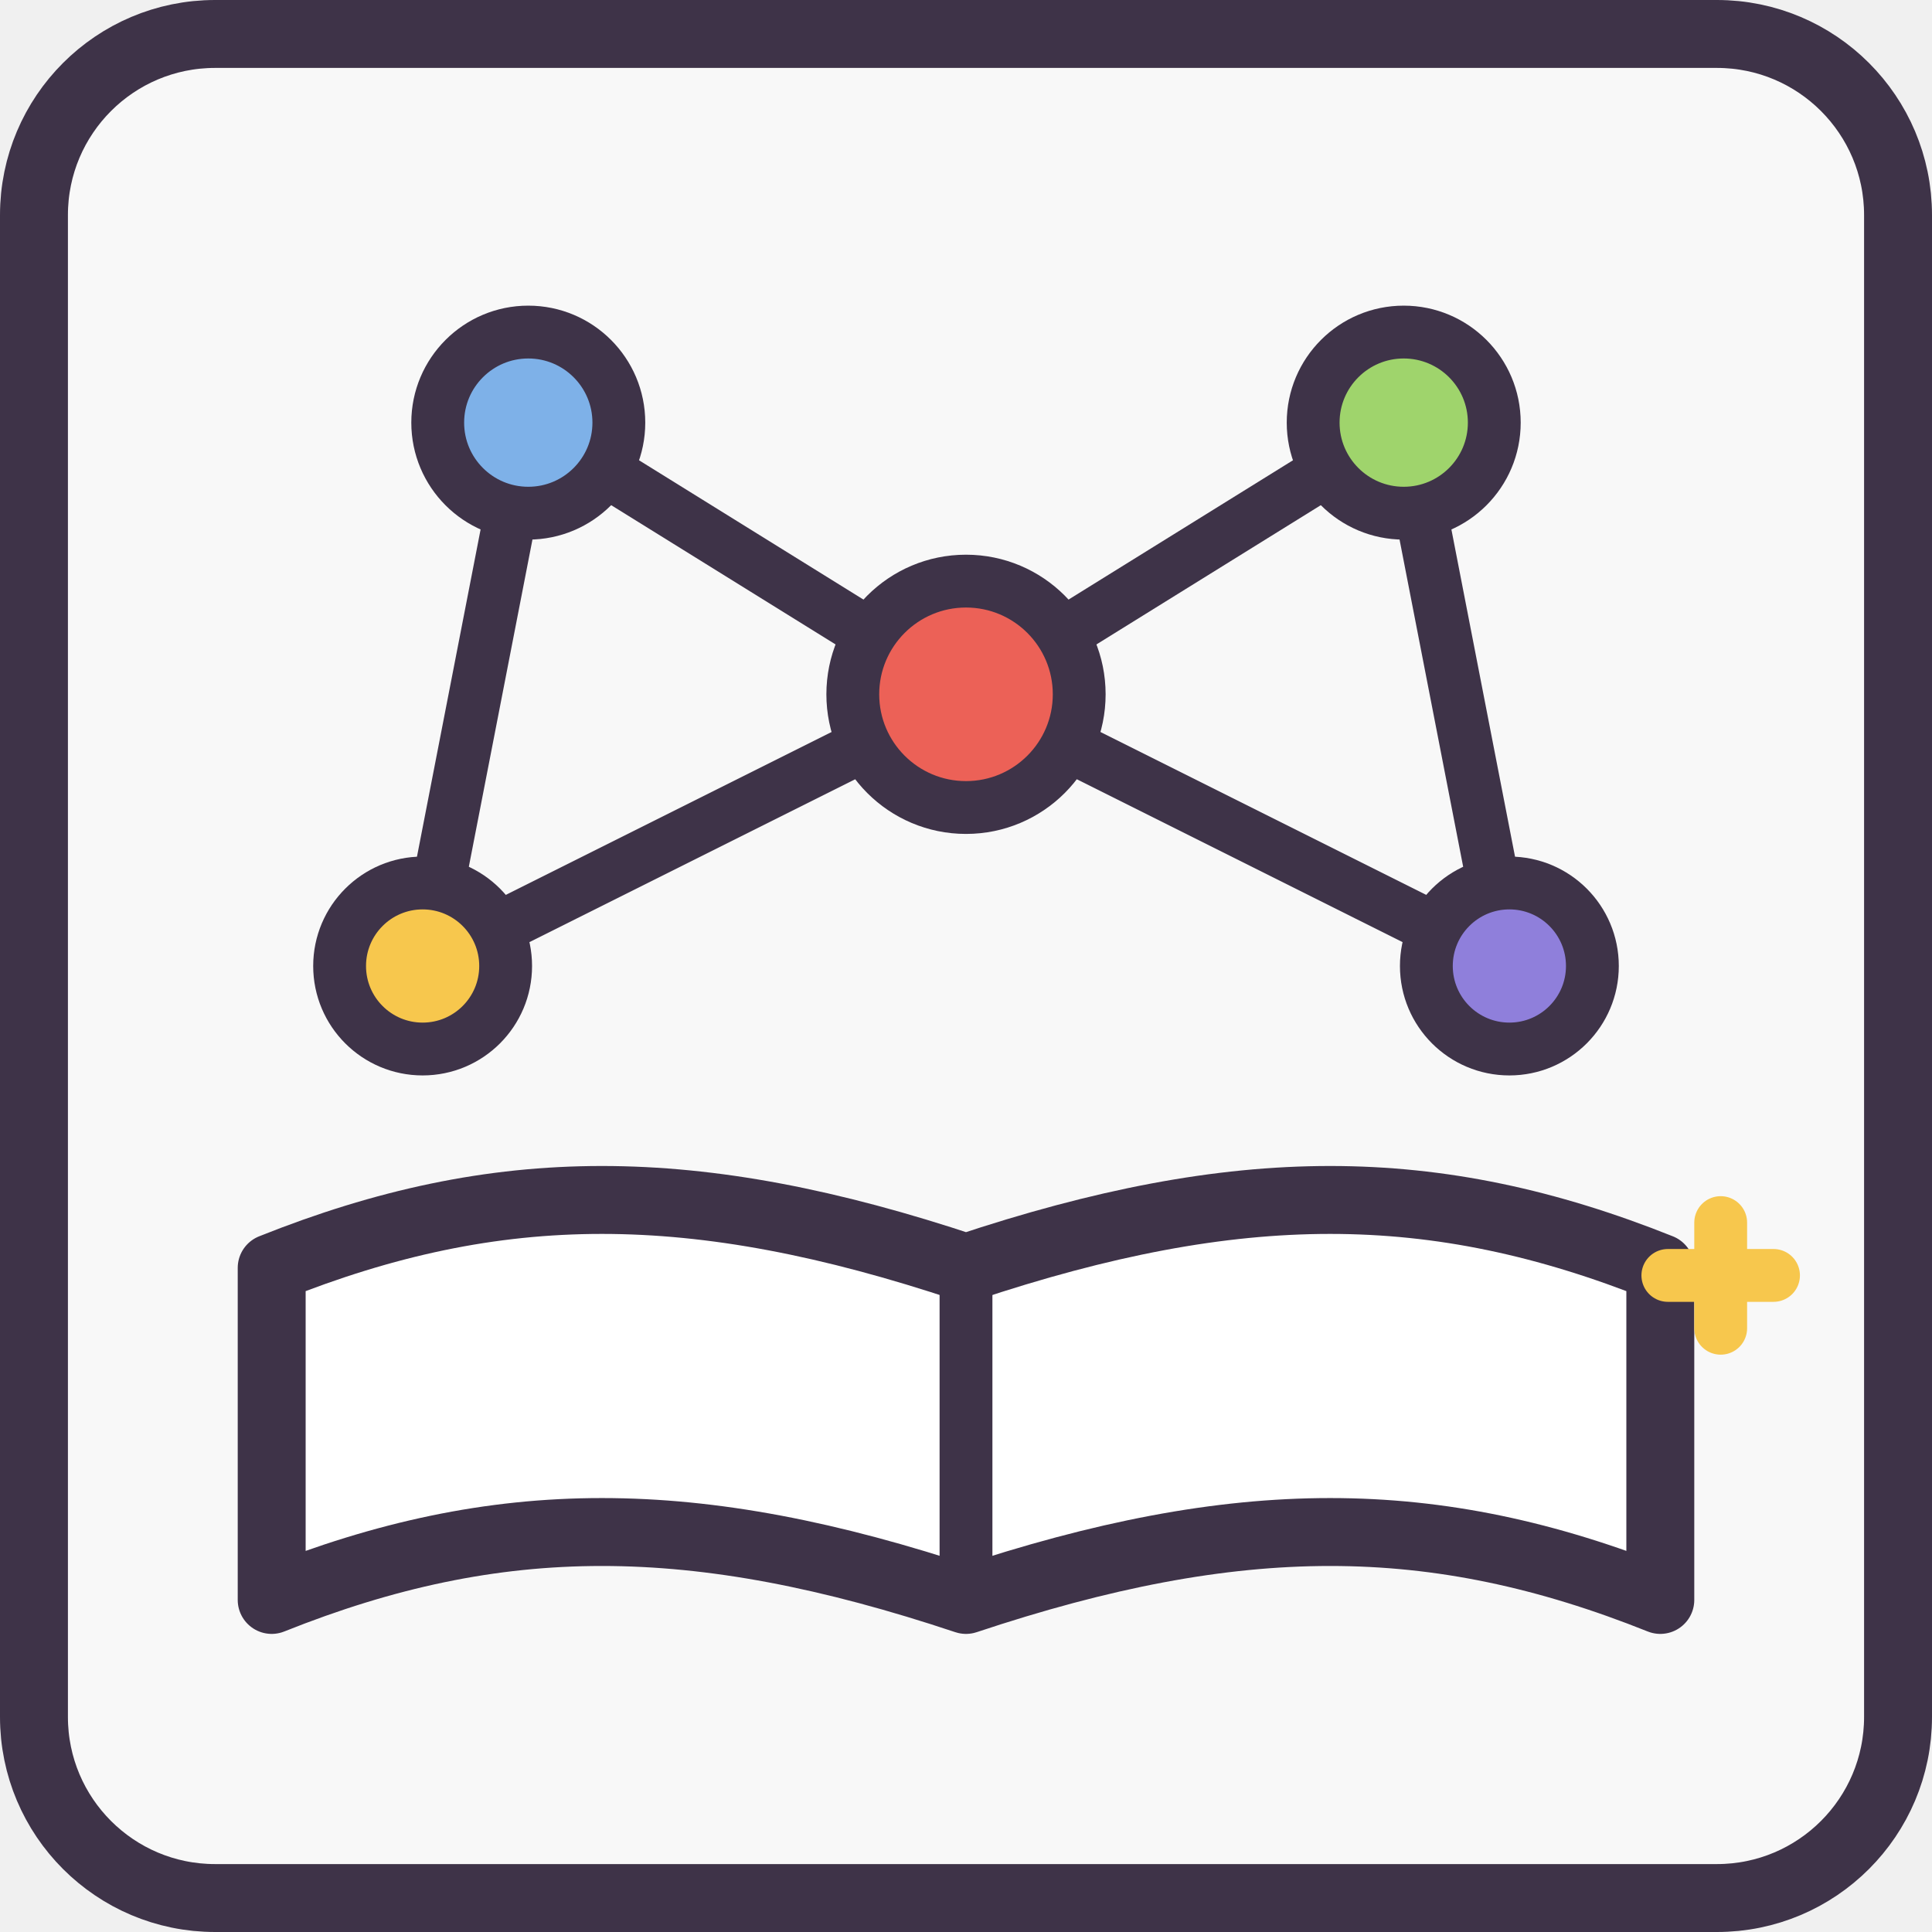
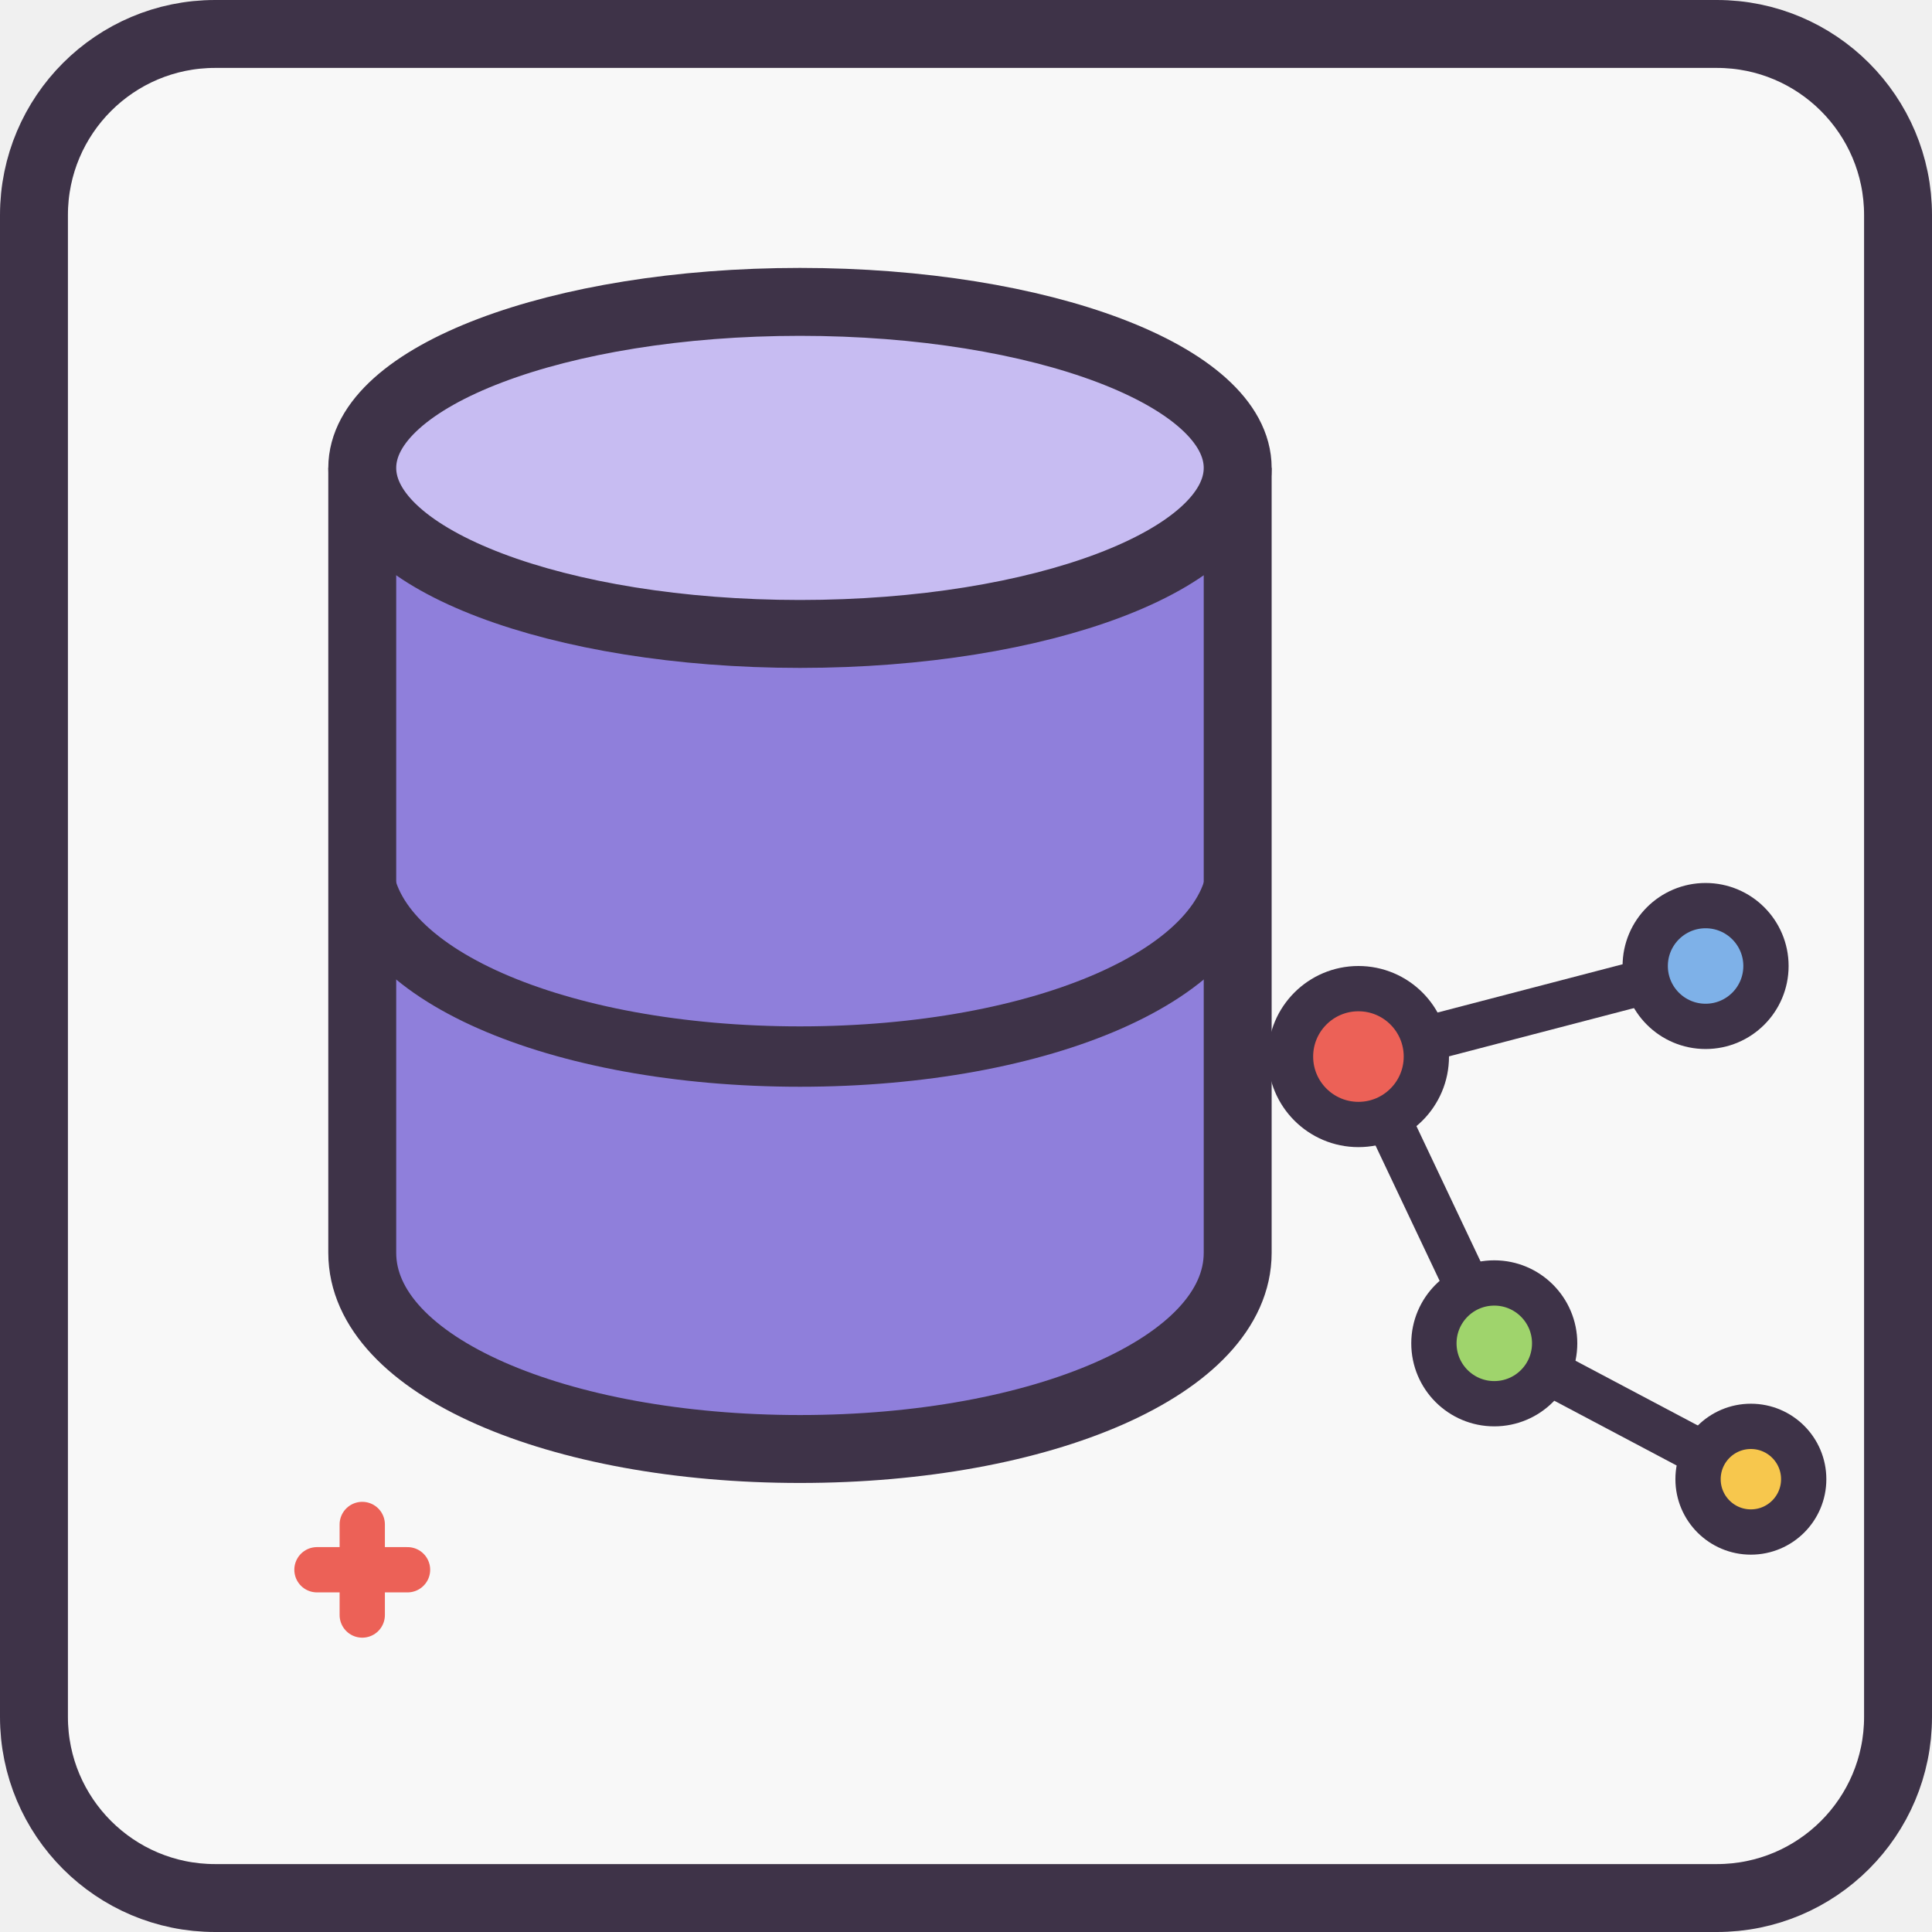
<svg xmlns="http://www.w3.org/2000/svg" viewBox="0 0 256 256">
  <rect x="4.5" y="4.5" width="247" height="247" rx="24" fill="#FFFFFF" fill-opacity="0.5" stroke="#3E3348" stroke-width="9" />
-   <g stroke="#3E3348" stroke-width="7" fill="none">
-     <path d="M128 92 70 56M128 92 186 56M128 92 56 128M128 92 200 128M70 56 56 128M186 56 200 128" />
+   <path d="M48 62v104c0 15 26 26 58 26s58-11 58-26V62" fill="#8F7FDB" stroke="#3E3348" stroke-width="9" />
+   <path d="M48 114c0 15 26 26 58 26s58-11 58-26" fill="none" stroke="#3E3348" stroke-width="8" />
+   <ellipse cx="106" cy="62" rx="58" ry="22" fill="#C7BCF2" stroke="#3E3348" stroke-width="9" />
+   <g stroke="#3E3348" stroke-width="6" fill="none">
+     <path d="M180 140 226 128M180 140 198 178M198 178 232 196" />
  </g>
-   <circle cx="70" cy="56" r="12" fill="#7EB1E8" stroke="#3E3348" stroke-width="7" />
-   <circle cx="186" cy="56" r="12" fill="#9FD46C" stroke="#3E3348" stroke-width="7" />
-   <circle cx="56" cy="128" r="11" fill="#F7C74D" stroke="#3E3348" stroke-width="7" />
-   <circle cx="200" cy="128" r="11" fill="#8F7FDB" stroke="#3E3348" stroke-width="7" />
-   <circle cx="128" cy="92" r="15" fill="#EC6157" stroke="#3E3348" stroke-width="7" />
-   <path d="M36 168c30-12 56-12 92 0 36-12 62-12 92 0v44c-30-12-56-12-92 0-36-12-62-12-92 0z" fill="#fff" stroke="#3E3348" stroke-width="9" stroke-linejoin="round" />
-   <path d="M128 168v44" stroke="#3E3348" stroke-width="7" />
-   <path d="M228 176v-14M221 169h14" stroke="#F7C74D" stroke-width="7" stroke-linecap="round" />
+   <circle cx="226" cy="128" r="8" fill="#7EB1E8" stroke="#3E3348" stroke-width="6" />
+   <circle cx="198" cy="178" r="8" fill="#9FD46C" stroke="#3E3348" stroke-width="6" />
+   <circle cx="232" cy="196" r="7" fill="#F7C74D" stroke="#3E3348" stroke-width="6" />
+   <circle cx="180" cy="140" r="9" fill="#EC6157" stroke="#3E3348" stroke-width="6" />
+   <path d="M48 214v-12M42 208h12" stroke="#EC6157" stroke-width="6" stroke-linecap="round" />
</svg>
